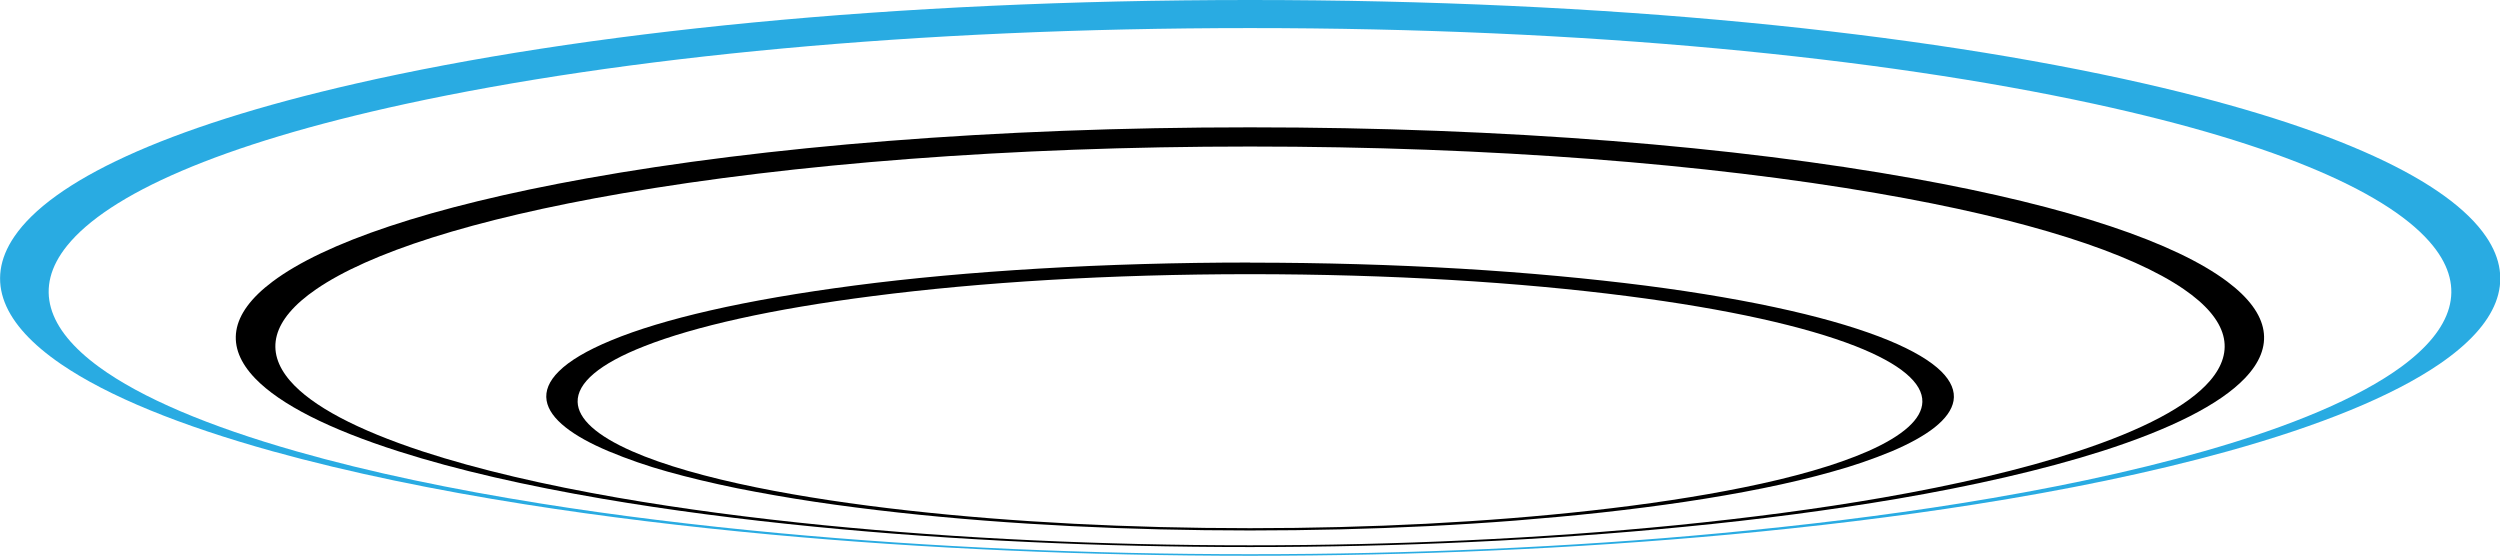
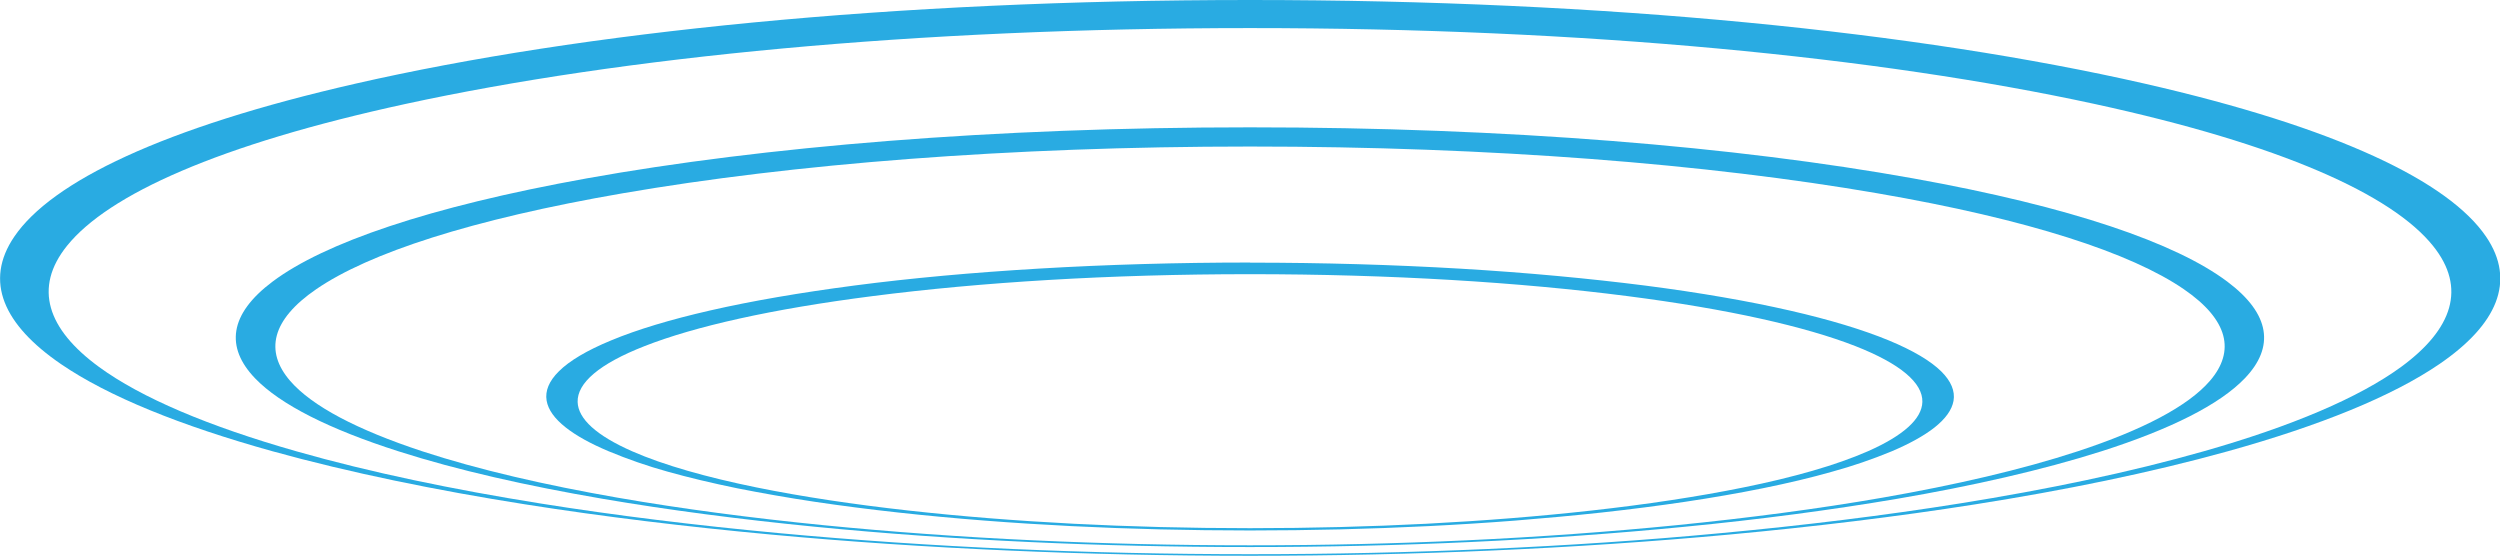
<svg xmlns="http://www.w3.org/2000/svg" viewBox="0 0 1049.59 233.34">
  <defs>
  </defs>
  <g id="Layer_2" data-name="Layer 2">
    <g id="led">
-       <path style="fill: #29abe2" d="M524.8,232.67c-34.32,0-67.75-.76-99.78-2.18-33.32-1.47-66.37-3.72-98.12-6.68-34.3-3.2-68.35-7.36-100.43-12.5-36.09-5.78-71.12-13-102.12-21.86C87.68,179,59.3,167.05,41.49,154c-21.55-15.78-27.57-33.14-13.34-50.82C45.42,81.74,91.72,60.68,170.34,43.62,260.82,24,383.77,11.79,524.8,11.79S788.78,24,879.26,43.62c78.62,17.06,124.92,38.12,142.19,59.58,14.22,17.68,8.21,35-13.34,50.82-17.81,13-46.19,25-82.86,35.43-31,8.84-66,16.08-102.12,21.86-32.08,5.14-66.13,9.3-100.43,12.5-31.75,3-64.8,5.21-98.12,6.68-32,1.42-65.46,2.18-99.78,2.18M524.8,0C374.41,0,244.07,13.49,149.52,35.06,68.05,53.64,21.6,76.39,6,99.35c-12.77,18.75-4.5,37,19.59,53.5,19.76,13.53,50.18,25.85,88.79,36.6,32.5,9,68.88,16.43,106.13,22.3,33,5.21,67.93,9.42,103,12.66,32.41,3,66.08,5.25,100,6.73,32.55,1.43,66.51,2.2,101.36,2.2s68.8-.77,101.36-2.2c33.89-1.48,67.56-3.74,100-6.73,35.06-3.24,70-7.45,103-12.66,37.24-5.87,73.63-13.26,106.12-22.3,38.62-10.75,69-23.07,88.8-36.6,24.09-16.48,32.36-34.75,19.59-53.5-15.64-23-62.09-45.71-143.56-64.29C805.52,13.49,675.19,0,524.8,0" />
-       <path class="cls-1" d="M524.8,228.94c-31.35,0-61.84-.73-90.92-2.09-30.14-1.41-59.79-3.55-87.95-6.34-30.2-3-59.66-6.87-86.77-11.59-30.11-5.25-58.33-11.72-81.92-19.47-27.3-9-46.27-18.95-55.42-29.54-10.73-12.42-7.87-25.61,11-38.53,22-15.07,64.8-29.22,128.71-40.25C332.46,68.89,423.25,61.52,524.8,61.52s192.33,7.37,263.28,19.61c63.91,11,106.73,25.18,128.71,40.25,18.86,12.92,21.72,26.11,11,38.53-9.15,10.59-28.12,20.56-55.42,29.54-23.59,7.75-51.81,14.22-81.92,19.47-27.11,4.72-56.58,8.58-86.77,11.59-28.16,2.79-57.81,4.93-88,6.34-29.07,1.36-59.56,2.09-90.91,2.09m0-175.48c-107.95,0-204.07,8.08-278.45,21.43-66.61,12-110.35,27.2-131.85,43.31-18.32,13.72-19.86,27.62-7.38,40.63,10.57,11,31.16,21.36,60.12,30.62,24.92,8,54.38,14.58,85.61,19.93,28,4.8,58.38,8.73,89.36,11.77,28.85,2.83,59.17,5,89.93,6.41,29.65,1.38,60.72,2.11,92.66,2.11s63-.73,92.66-2.11c30.76-1.42,61.07-3.58,89.93-6.41,31-3,61.32-7,89.36-11.77,31.22-5.35,60.69-12,85.61-19.93,28.95-9.26,49.55-19.59,60.12-30.62,12.47-13,10.94-26.91-7.39-40.63-21.5-16.11-65.24-31.35-131.85-43.31C728.86,61.54,632.75,53.46,524.8,53.46" />
-       <path class="cls-1" d="M524.8,221.75c-25.65,0-50.5-.65-74-1.86-24.2-1.25-47.63-3.12-69.4-5.55-23-2.56-44.75-5.82-63.84-9.71-20.71-4.22-38.81-9.3-52.19-15.18-14.91-6.57-22.67-13.58-22.86-20.7-.2-7.95,9.06-16,28.1-23.44,21-8.25,53.34-15.58,95.76-21,45.17-5.81,99.39-9.2,158.43-9.2s113.26,3.39,158.43,9.2c42.42,5.46,74.73,12.79,95.75,21,19,7.47,28.3,15.49,28.1,23.44-.19,7.12-8,14.13-22.86,20.7-13.38,5.88-31.48,11-52.19,15.18-19.09,3.89-40.82,7.15-63.84,9.71-21.76,2.43-45.19,4.3-69.39,5.55-23.5,1.21-48.35,1.86-74,1.86m0-111.53c-30.47,0-60.2.87-88.52,2.54-27.83,1.65-53.83,4-77.47,7.1-22.87,3-43.21,6.49-60.68,10.49-16.7,3.82-30.58,8-41.48,12.53-10.33,4.26-17.61,8.63-22,13-4.19,4.13-5.84,8.26-5.16,12.32.65,3.83,3.36,7.59,8,11.24,4.35,3.45,10.39,6.79,18,10A211.21,211.21,0,0,0,280.24,198c8.89,2.5,18.7,4.83,29.26,7,10.13,2,21,3.94,32.49,5.66,11.09,1.65,22.81,3.16,35.07,4.51,11.9,1.31,24.05,2.44,36.32,3.39,12,.94,24.24,1.71,36.58,2.33,12.17.6,24.55,1.06,37.05,1.36s25,.46,37.79.46,25.39-.16,37.79-.46,24.88-.76,37-1.36c12.35-.62,24.57-1.39,36.58-2.33,12.28-1,24.42-2.08,36.32-3.39,12.27-1.35,24-2.86,35.07-4.51,11.49-1.72,22.37-3.61,32.49-5.66,10.57-2.14,20.38-4.47,29.26-7a211.21,211.21,0,0,0,24.86-8.51c7.58-3.22,13.62-6.56,18-10,4.61-3.65,7.33-7.41,8-11.24.68-4.06-1-8.19-5.16-12.32-4.44-4.37-11.72-8.74-22-13-10.91-4.5-24.79-8.71-41.48-12.53-17.47-4-37.81-7.53-60.68-10.49-23.64-3-49.63-5.45-77.46-7.1-28.32-1.67-58.06-2.54-88.52-2.54" />
+       <path fill="#29abe2" d="M524.8,232.67c-34.32,0-67.75-.76-99.78-2.18-33.32-1.47-66.37-3.72-98.12-6.68-34.3-3.2-68.35-7.36-100.43-12.5-36.09-5.78-71.12-13-102.12-21.86C87.68,179,59.3,167.05,41.49,154c-21.55-15.78-27.57-33.14-13.34-50.82C45.42,81.74,91.72,60.68,170.34,43.62,260.82,24,383.77,11.79,524.8,11.79S788.78,24,879.26,43.62c78.62,17.06,124.92,38.12,142.19,59.58,14.22,17.68,8.21,35-13.34,50.82-17.81,13-46.19,25-82.86,35.43-31,8.84-66,16.08-102.12,21.86-32.08,5.14-66.13,9.3-100.43,12.5-31.75,3-64.8,5.21-98.12,6.68-32,1.42-65.46,2.18-99.78,2.18M524.8,0C374.41,0,244.07,13.49,149.52,35.06,68.05,53.64,21.6,76.39,6,99.35c-12.77,18.75-4.5,37,19.59,53.5,19.76,13.53,50.18,25.85,88.79,36.6,32.5,9,68.88,16.43,106.13,22.3,33,5.21,67.93,9.42,103,12.66,32.41,3,66.08,5.25,100,6.73,32.55,1.43,66.51,2.2,101.36,2.2s68.8-.77,101.36-2.2c33.89-1.48,67.56-3.74,100-6.73,35.06-3.24,70-7.45,103-12.66,37.24-5.87,73.63-13.26,106.12-22.3,38.62-10.75,69-23.07,88.8-36.6,24.09-16.48,32.36-34.75,19.59-53.5-15.64-23-62.09-45.71-143.56-64.29C805.52,13.49,675.19,0,524.8,0" />
+       <path fill="#29abe2" d="M524.8,228.94c-31.35,0-61.84-.73-90.92-2.09-30.14-1.41-59.79-3.55-87.95-6.34-30.2-3-59.66-6.87-86.77-11.59-30.11-5.25-58.33-11.72-81.92-19.47-27.3-9-46.27-18.95-55.42-29.54-10.73-12.42-7.87-25.61,11-38.53,22-15.07,64.8-29.22,128.71-40.25C332.46,68.89,423.25,61.52,524.8,61.52s192.33,7.37,263.28,19.61c63.91,11,106.73,25.18,128.71,40.25,18.86,12.92,21.72,26.11,11,38.53-9.15,10.59-28.12,20.56-55.42,29.54-23.59,7.75-51.81,14.22-81.92,19.47-27.11,4.72-56.58,8.58-86.77,11.59-28.16,2.79-57.81,4.93-88,6.34-29.07,1.36-59.56,2.09-90.91,2.09m0-175.48c-107.95,0-204.07,8.08-278.45,21.43-66.61,12-110.35,27.2-131.85,43.31-18.32,13.72-19.86,27.62-7.38,40.63,10.57,11,31.16,21.36,60.12,30.62,24.92,8,54.38,14.58,85.61,19.93,28,4.8,58.38,8.73,89.36,11.77,28.85,2.83,59.17,5,89.93,6.41,29.65,1.38,60.72,2.11,92.66,2.11s63-.73,92.66-2.11c30.76-1.42,61.07-3.58,89.93-6.41,31-3,61.32-7,89.36-11.77,31.22-5.35,60.69-12,85.61-19.93,28.95-9.26,49.55-19.59,60.12-30.62,12.47-13,10.94-26.91-7.39-40.63-21.5-16.11-65.24-31.35-131.85-43.31C728.86,61.54,632.75,53.46,524.8,53.46" />
+       <path fill="#29abe2" d="M524.8,221.75c-25.65,0-50.5-.65-74-1.86-24.2-1.25-47.63-3.12-69.4-5.55-23-2.56-44.75-5.82-63.84-9.71-20.71-4.22-38.81-9.3-52.19-15.18-14.91-6.57-22.67-13.58-22.86-20.7-.2-7.95,9.06-16,28.1-23.44,21-8.25,53.34-15.58,95.76-21,45.17-5.81,99.39-9.2,158.43-9.2s113.26,3.39,158.43,9.2c42.42,5.46,74.73,12.79,95.75,21,19,7.47,28.3,15.49,28.1,23.44-.19,7.12-8,14.13-22.86,20.7-13.38,5.88-31.48,11-52.19,15.18-19.09,3.89-40.82,7.15-63.84,9.71-21.76,2.43-45.19,4.3-69.39,5.55-23.5,1.21-48.35,1.86-74,1.86m0-111.53c-30.47,0-60.2.87-88.52,2.54-27.83,1.65-53.83,4-77.47,7.1-22.87,3-43.21,6.49-60.68,10.49-16.7,3.82-30.58,8-41.48,12.53-10.33,4.26-17.61,8.63-22,13-4.19,4.13-5.84,8.26-5.16,12.32.65,3.83,3.36,7.59,8,11.24,4.35,3.45,10.39,6.79,18,10A211.21,211.21,0,0,0,280.24,198c8.89,2.5,18.7,4.83,29.26,7,10.13,2,21,3.94,32.49,5.66,11.09,1.65,22.81,3.16,35.07,4.51,11.9,1.31,24.05,2.44,36.32,3.39,12,.94,24.24,1.71,36.58,2.33,12.17.6,24.55,1.06,37.05,1.36s25,.46,37.79.46,25.39-.16,37.79-.46,24.88-.76,37-1.36c12.35-.62,24.57-1.39,36.58-2.33,12.28-1,24.42-2.08,36.32-3.39,12.27-1.35,24-2.86,35.07-4.51,11.49-1.72,22.37-3.61,32.49-5.66,10.57-2.14,20.38-4.47,29.26-7a211.21,211.21,0,0,0,24.86-8.51c7.58-3.22,13.62-6.56,18-10,4.61-3.65,7.33-7.41,8-11.24.68-4.06-1-8.19-5.16-12.32-4.44-4.37-11.72-8.74-22-13-10.91-4.5-24.79-8.71-41.48-12.53-17.47-4-37.81-7.53-60.68-10.49-23.64-3-49.63-5.45-77.46-7.1-28.32-1.67-58.06-2.54-88.52-2.54" />
    </g>
  </g>
</svg>
